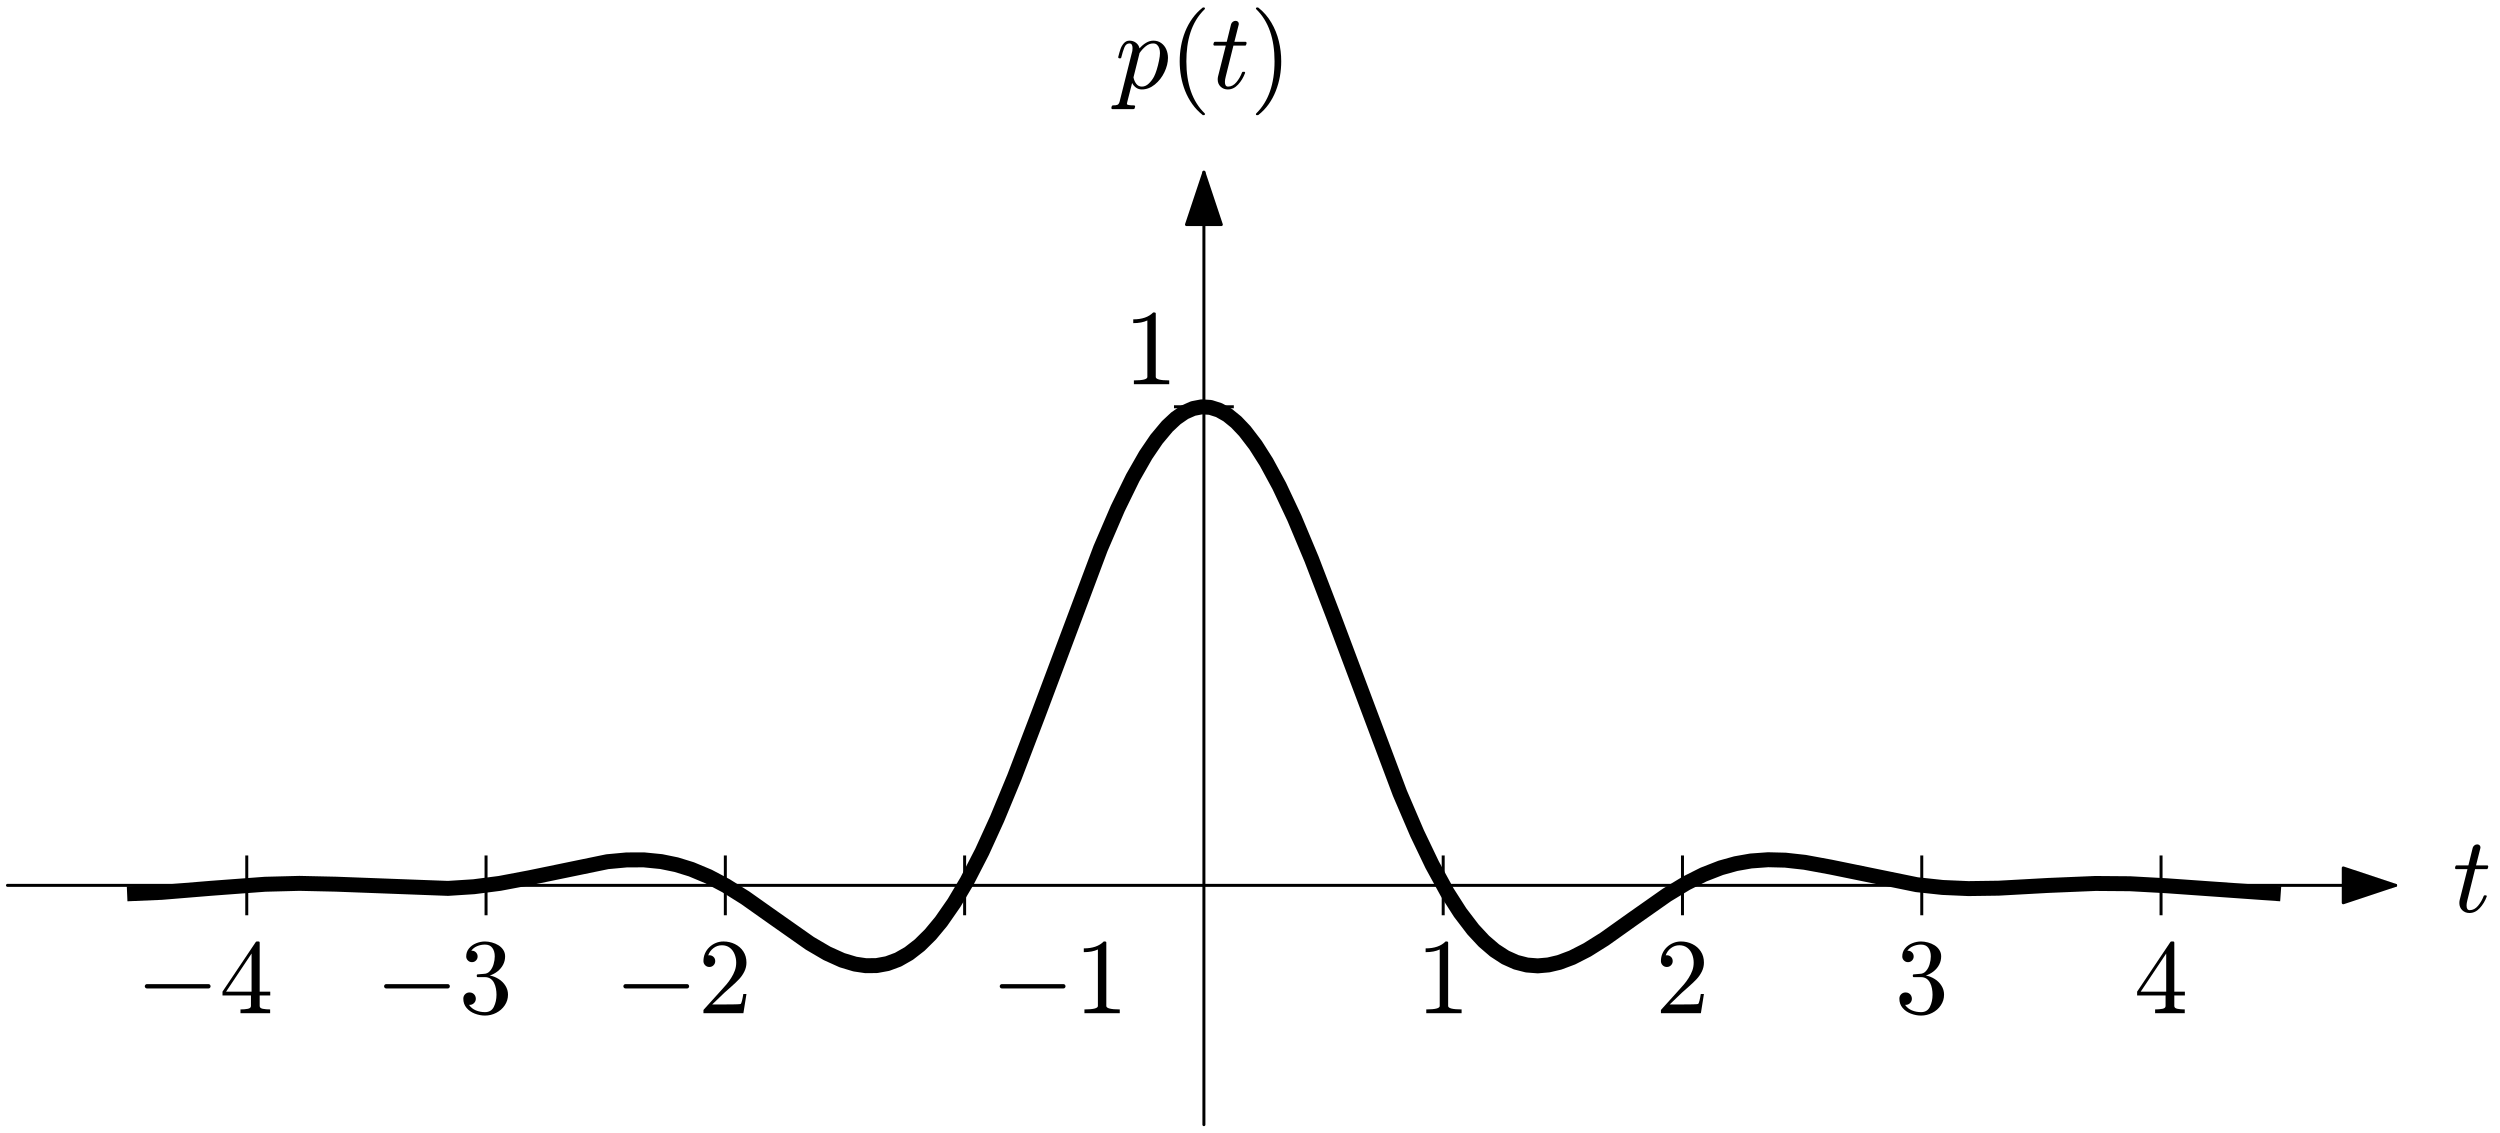
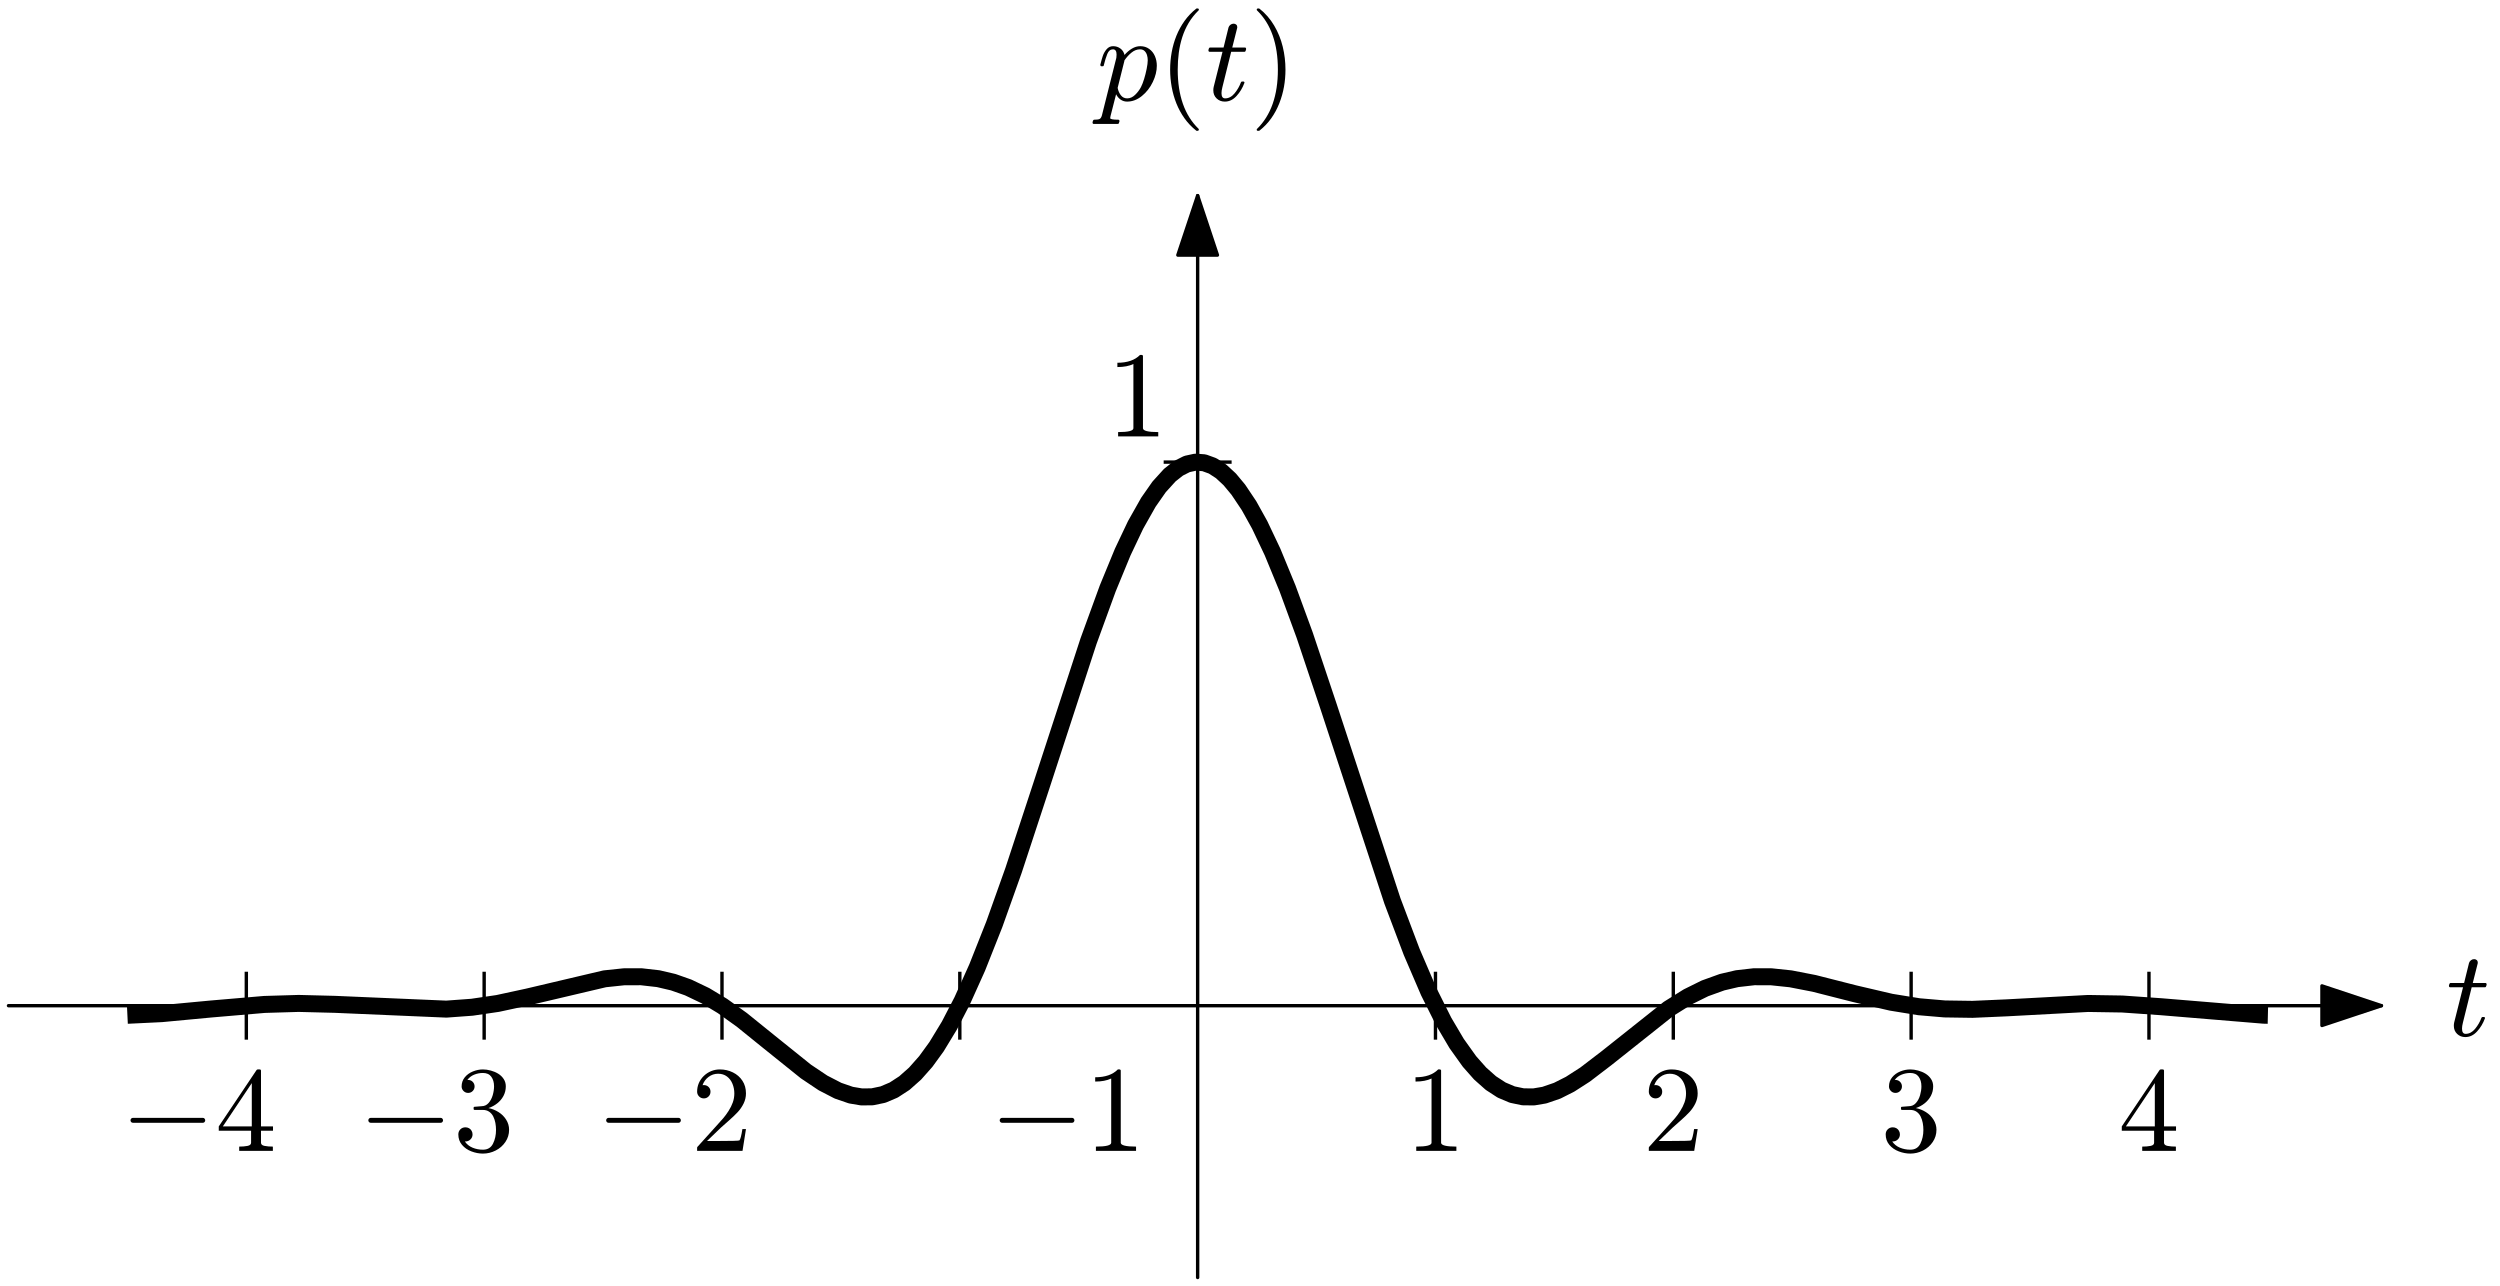
- <svg xmlns="http://www.w3.org/2000/svg" xmlns:xlink="http://www.w3.org/1999/xlink" width="334.328" height="151.4" viewBox="0 0 334.328 151.4" version="1.1">
+ <svg xmlns="http://www.w3.org/2000/svg" xmlns:xlink="http://www.w3.org/1999/xlink" width="294.328" height="151.4" viewBox="0 0 294.328 151.4" version="1.1">
  <style>
svg { color: black; fill: currentColor; }
@media (prefers-color-scheme: dark) { svg { color: white; } }
</style>
  <defs>
    <style type="text/css">*{stroke-linejoin: round; stroke-linecap: butt}</style>
  </defs>
  <g id="figure_1">
    <g id="patch_1">
-       <path d="M 0 151.4 L 334.328 151.4 L 334.328 0 L 0 0 L 0 151.4 z " style="fill: none" />
+       <path d="M 0 151.4 L 294.328 151.4 L 294.328 0 L 0 0 L 0 151.4 z " style="fill: none" />
    </g>
    <g id="axes_1">
      <g id="line2d_1">
        <defs>
          <path id="md6f2178f88" d="M 4 0 L -4 -0 " style="stroke: currentColor; stroke-width: 0.4" />
        </defs>
-         <g clip-path="url(#p970d01cdd9)">
-           <use xlink:href="#md6f2178f88" x="161" y="54.4" style="stroke: currentColor; stroke-width: 0.4" />
+         <g clip-path="url(#p6a3c8a5337)">
+           <use xlink:href="#md6f2178f88" x="141" y="54.4" style="stroke: currentColor; stroke-width: 0.4" />
        </g>
      </g>
      <g id="line2d_2">
-         <path d="M 17 119.532 L 21.608 119.337 L 28.232 118.792 L 35.432 118.254 L 40.04 118.134 L 44.936 118.243 L 59.912 118.805 L 63.368 118.583 L 66.824 118.138 L 70.856 117.375 L 81.224 115.237 L 83.816 114.998 L 86.12 114.992 L 88.424 115.221 L 90.44 115.634 L 92.456 116.255 L 94.76 117.22 L 97.064 118.437 L 99.656 120.06 L 103.4 122.708 L 108.296 126.15 L 110.6 127.499 L 112.616 128.41 L 114.344 128.93 L 115.784 129.143 L 117.224 129.129 L 118.664 128.865 L 120.104 128.331 L 121.544 127.511 L 122.984 126.393 L 124.424 124.969 L 125.864 123.235 L 127.592 120.747 L 129.32 117.828 L 131.336 113.909 L 133.352 109.49 L 135.656 103.925 L 138.824 95.624 L 147.176 73.348 L 149.48 67.996 L 151.496 63.876 L 153.224 60.851 L 154.664 58.732 L 156.104 57.01 L 157.256 55.935 L 158.408 55.139 L 159.56 54.629 L 160.712 54.409 L 161.864 54.482 L 163.016 54.848 L 164.168 55.501 L 165.32 56.438 L 166.472 57.65 L 167.912 59.533 L 169.352 61.803 L 171.08 64.993 L 173.096 69.276 L 175.4 74.774 L 178.28 82.279 L 187.208 106.069 L 189.512 111.441 L 191.528 115.653 L 193.544 119.34 L 195.272 122.046 L 197 124.312 L 198.44 125.861 L 199.88 127.1 L 201.32 128.038 L 202.76 128.684 L 204.2 129.054 L 205.64 129.166 L 207.08 129.041 L 208.52 128.704 L 210.248 128.056 L 212.264 127.026 L 214.568 125.582 L 218.312 122.919 L 222.92 119.68 L 225.512 118.111 L 227.816 116.954 L 230.12 116.056 L 232.136 115.495 L 234.152 115.14 L 236.456 114.973 L 238.76 115.031 L 241.352 115.318 L 244.808 115.954 L 256.328 118.31 L 259.784 118.681 L 263.24 118.833 L 267.272 118.778 L 273.896 118.411 L 280.232 118.147 L 284.84 118.183 L 289.736 118.453 L 305 119.532 L 305 119.532 " clip-path="url(#p970d01cdd9)" style="fill: none; stroke: currentColor; stroke-width: 2" />
+         <path d="M 15 119.532 L 19.032 119.337 L 24.828 118.792 L 31.128 118.254 L 35.16 118.134 L 39.444 118.243 L 52.548 118.805 L 55.572 118.583 L 58.596 118.138 L 62.124 117.375 L 71.196 115.237 L 73.464 114.998 L 75.48 114.992 L 77.496 115.221 L 79.26 115.634 L 81.024 116.255 L 83.04 117.22 L 85.056 118.437 L 87.324 120.06 L 90.6 122.708 L 94.884 126.15 L 96.9 127.499 L 98.664 128.41 L 100.176 128.93 L 101.436 129.143 L 102.696 129.129 L 103.956 128.865 L 105.216 128.331 L 106.476 127.511 L 107.736 126.393 L 108.996 124.969 L 110.256 123.235 L 111.768 120.747 L 113.28 117.828 L 115.044 113.909 L 117.06 108.822 L 119.328 102.462 L 122.604 92.494 L 128.148 75.498 L 130.416 69.276 L 132.18 64.993 L 133.692 61.803 L 135.204 59.125 L 136.464 57.322 L 137.724 55.935 L 138.732 55.139 L 139.74 54.629 L 140.748 54.409 L 141.756 54.482 L 142.764 54.848 L 143.772 55.501 L 144.78 56.438 L 145.788 57.65 L 147.048 59.533 L 148.308 61.803 L 149.82 64.993 L 151.584 69.276 L 153.6 74.774 L 156.372 83.055 L 163.932 106.069 L 166.2 112.072 L 168.216 116.763 L 169.98 120.29 L 171.492 122.851 L 173.004 124.969 L 174.264 126.393 L 175.524 127.511 L 176.784 128.331 L 178.044 128.865 L 179.304 129.129 L 180.564 129.143 L 181.824 128.93 L 183.336 128.41 L 184.848 127.646 L 186.612 126.512 L 189.132 124.585 L 196.44 118.777 L 198.708 117.359 L 200.724 116.361 L 202.74 115.634 L 204.504 115.221 L 206.52 114.992 L 208.536 114.998 L 210.804 115.237 L 213.576 115.775 L 218.364 116.993 L 222.648 117.994 L 225.924 118.524 L 228.948 118.783 L 232.224 118.832 L 236.256 118.654 L 245.832 118.139 L 249.864 118.204 L 254.4 118.52 L 266.496 119.52 L 267 119.532 L 267 119.532 " clip-path="url(#p6a3c8a5337)" style="fill: none; stroke: currentColor; stroke-width: 2" />
      </g>
      <g id="line2d_3">
        <defs>
          <path id="mf447802146" d="M 0 4 L 0 -4 " style="stroke: currentColor; stroke-width: 0.4" />
        </defs>
-         <g clip-path="url(#p970d01cdd9)">
-           <use xlink:href="#mf447802146" x="33" y="118.4" style="stroke: currentColor; stroke-width: 0.4" />
-           <use xlink:href="#mf447802146" x="65" y="118.4" style="stroke: currentColor; stroke-width: 0.4" />
-           <use xlink:href="#mf447802146" x="97" y="118.4" style="stroke: currentColor; stroke-width: 0.4" />
-           <use xlink:href="#mf447802146" x="129" y="118.4" style="stroke: currentColor; stroke-width: 0.4" />
-           <use xlink:href="#mf447802146" x="193" y="118.4" style="stroke: currentColor; stroke-width: 0.4" />
+         <g clip-path="url(#p6a3c8a5337)">
+           <use xlink:href="#mf447802146" x="29" y="118.4" style="stroke: currentColor; stroke-width: 0.4" />
+           <use xlink:href="#mf447802146" x="57" y="118.4" style="stroke: currentColor; stroke-width: 0.4" />
+           <use xlink:href="#mf447802146" x="85" y="118.4" style="stroke: currentColor; stroke-width: 0.4" />
+           <use xlink:href="#mf447802146" x="113" y="118.4" style="stroke: currentColor; stroke-width: 0.4" />
+           <use xlink:href="#mf447802146" x="169" y="118.4" style="stroke: currentColor; stroke-width: 0.4" />
+           <use xlink:href="#mf447802146" x="197" y="118.4" style="stroke: currentColor; stroke-width: 0.4" />
          <use xlink:href="#mf447802146" x="225" y="118.4" style="stroke: currentColor; stroke-width: 0.4" />
-           <use xlink:href="#mf447802146" x="257" y="118.4" style="stroke: currentColor; stroke-width: 0.4" />
-           <use xlink:href="#mf447802146" x="289" y="118.4" style="stroke: currentColor; stroke-width: 0.4" />
+           <use xlink:href="#mf447802146" x="253" y="118.4" style="stroke: currentColor; stroke-width: 0.4" />
        </g>
      </g>
      <g id="patch_2">
-         <path d="M 1 118.4 Q 161 118.4 320.367 118.4 " style="fill: none; stroke: currentColor; stroke-width: 0.4; stroke-linecap: round" />
-         <path d="M 313.367 116.07 L 320.367 118.4 L 313.367 120.73 z " style="stroke: currentColor; stroke-width: 0.4; stroke-linecap: round" />
+         <path d="M 1 118.4 Q 141 118.4 280.367 118.4 " style="fill: none; stroke: currentColor; stroke-width: 0.4; stroke-linecap: round" />
+         <path d="M 273.367 116.07 L 280.367 118.4 L 273.367 120.73 z " style="stroke: currentColor; stroke-width: 0.4; stroke-linecap: round" />
      </g>
      <g id="patch_3">
-         <path d="M 161 150.4 Q 161 86.4 161 23.033 " style="fill: none; stroke: currentColor; stroke-width: 0.4; stroke-linecap: round" />
-         <path d="M 158.67 30.033 L 161 23.033 L 163.33 30.033 z " style="stroke: currentColor; stroke-width: 0.4; stroke-linecap: round" />
+         <path d="M 141 150.4 Q 141 86.4 141 23.033 " style="fill: none; stroke: currentColor; stroke-width: 0.4; stroke-linecap: round" />
+         <path d="M 138.67 30.033 L 141 23.033 L 143.33 30.033 z " style="stroke: currentColor; stroke-width: 0.4; stroke-linecap: round" />
      </g>
      <g id="text_1">
-         <g transform="translate(328 121.993) scale(0.144 -0.144)">
+         <g transform="translate(288 121.993) scale(0.144 -0.144)">
          <defs>
            <path id="Cmmi10-30" d="M 397 519 Q 397 613 416 697 L 878 2534 L 206 2534 Q 141 2534 141 2619 Q 166 2759 225 2759 L 934 2759 L 1191 3803 Q 1216 3888 1291 3947 Q 1366 4006 1459 4006 Q 1541 4006 1595 3957 Q 1650 3909 1650 3828 Q 1650 3809 1648 3798 Q 1647 3788 1644 3775 L 1388 2759 L 2047 2759 Q 2113 2759 2113 2675 Q 2109 2659 2100 2621 Q 2091 2584 2075 2559 Q 2059 2534 2028 2534 L 1331 2534 L 872 684 Q 825 503 825 372 Q 825 97 1013 97 Q 1294 97 1511 361 Q 1728 625 1844 941 Q 1869 978 1894 978 L 1972 978 Q 1997 978 2012 961 Q 2028 944 2028 922 Q 2028 909 2022 903 Q 1881 516 1612 222 Q 1344 -72 997 -72 Q 744 -72 570 93 Q 397 259 397 519 z " transform="scale(0.015625)" />
          </defs>
          <use xlink:href="#Cmmi10-30" transform="translate(0 0.40625)" />
        </g>
      </g>
      <g id="text_2">
-         <g transform="translate(149.12 11.8) scale(0.144 -0.144)">
+         <g transform="translate(129.12 11.8) scale(0.144 -0.144)">
          <defs>
            <path id="Cmmi10-80" d="M -159 -1241 Q -219 -1241 -219 -1159 Q -197 -1019 -134 -1019 Q 66 -1019 145 -983 Q 225 -947 269 -800 L 991 2081 Q 1038 2200 1038 2388 Q 1038 2663 850 2663 Q 650 2663 553 2423 Q 456 2184 366 1819 Q 366 1778 313 1778 L 238 1778 Q 222 1778 203 1801 Q 184 1825 184 1844 Q 253 2122 317 2315 Q 381 2509 517 2668 Q 653 2828 856 2828 Q 1075 2828 1240 2704 Q 1406 2581 1453 2369 Q 1628 2572 1840 2700 Q 2053 2828 2278 2828 Q 2547 2828 2745 2684 Q 2944 2541 3044 2308 Q 3144 2075 3144 1806 Q 3144 1394 2933 953 Q 2722 513 2361 220 Q 2000 -72 1588 -72 Q 1400 -72 1248 34 Q 1097 141 1013 313 L 722 -825 Q 706 -919 703 -934 Q 703 -1019 1125 -1019 Q 1191 -1019 1191 -1100 Q 1169 -1184 1155 -1212 Q 1141 -1241 1081 -1241 L -159 -1241 z M 1594 97 Q 1816 97 2006 280 Q 2197 463 2316 691 Q 2403 863 2479 1111 Q 2556 1359 2612 1640 Q 2669 1922 2669 2088 Q 2669 2234 2630 2362 Q 2591 2491 2502 2577 Q 2413 2663 2266 2663 Q 2031 2663 1823 2495 Q 1616 2328 1447 2081 L 1447 2059 L 1094 647 Q 1138 419 1263 258 Q 1388 97 1594 97 z " transform="scale(0.015625)" />
            <path id="Cmr10-77" d="M 1984 -1588 Q 1628 -1306 1370 -942 Q 1113 -578 948 -165 Q 784 247 703 697 Q 622 1147 622 1600 Q 622 2059 703 2509 Q 784 2959 951 3375 Q 1119 3791 1378 4153 Q 1638 4516 1984 4788 Q 1984 4800 2016 4800 L 2075 4800 Q 2094 4800 2109 4783 Q 2125 4766 2125 4744 Q 2125 4716 2113 4703 Q 1800 4397 1592 4047 Q 1384 3697 1257 3301 Q 1131 2906 1075 2482 Q 1019 2059 1019 1600 Q 1019 -434 2106 -1491 Q 2125 -1509 2125 -1544 Q 2125 -1559 2108 -1579 Q 2091 -1600 2075 -1600 L 2016 -1600 Q 1984 -1600 1984 -1588 z " transform="scale(0.015625)" />
            <path id="Cmr10-44" d="M 416 -1600 Q 359 -1600 359 -1544 Q 359 -1516 372 -1503 Q 1466 -434 1466 1600 Q 1466 3634 384 4691 Q 359 4706 359 4744 Q 359 4766 376 4783 Q 394 4800 416 4800 L 475 4800 Q 494 4800 506 4788 Q 966 4425 1272 3906 Q 1578 3388 1720 2800 Q 1863 2213 1863 1600 Q 1863 1147 1786 708 Q 1709 269 1542 -157 Q 1375 -584 1119 -945 Q 863 -1306 506 -1588 Q 494 -1600 475 -1600 L 416 -1600 z " transform="scale(0.015625)" />
          </defs>
          <use xlink:href="#Cmmi10-80" />
          <use xlink:href="#Cmr10-77" transform="translate(50.29297 0)" />
          <use xlink:href="#Cmmi10-30" transform="translate(89.11133 0)" />
          <use xlink:href="#Cmr10-44" transform="translate(125.1953 0)" />
        </g>
      </g>
      <g id="text_3">
-         <g transform="translate(150.3 51.43281) scale(0.144 -0.144)">
+         <g transform="translate(130.3 51.43281) scale(0.144 -0.144)">
          <defs>
            <path id="Cmr10-64" d="M 594 0 L 594 225 Q 1394 225 1394 428 L 1394 3788 Q 1063 3628 556 3628 L 556 3853 Q 1341 3853 1741 4263 L 1831 4263 Q 1853 4263 1873 4245 Q 1894 4228 1894 4206 L 1894 428 Q 1894 225 2694 225 L 2694 0 L 594 0 z " transform="scale(0.015625)" />
          </defs>
          <use xlink:href="#Cmr10-64" transform="translate(0 0.390625)" />
        </g>
      </g>
      <g id="text_4">
-         <g transform="translate(18.168 135.5531) scale(0.144 -0.144)">
+         <g transform="translate(14.168 135.5531) scale(0.144 -0.144)">
          <defs>
            <path id="Cmsy10-11" d="M 653 1472 Q 600 1472 565 1512 Q 531 1553 531 1600 Q 531 1647 565 1687 Q 600 1728 653 1728 L 4325 1728 Q 4375 1728 4408 1687 Q 4441 1647 4441 1600 Q 4441 1553 4408 1512 Q 4375 1472 4325 1472 L 653 1472 z " transform="scale(0.015625)" />
            <path id="Cmr10-3b" d="M 178 1056 L 178 1281 L 2156 4231 Q 2178 4263 2222 4263 L 2316 4263 Q 2388 4263 2388 4191 L 2388 1281 L 3016 1281 L 3016 1056 L 2388 1056 L 2388 428 Q 2388 297 2575 261 Q 2763 225 3009 225 L 3009 0 L 1247 0 L 1247 225 Q 1494 225 1681 261 Q 1869 297 1869 428 L 1869 1056 L 178 1056 z M 391 1281 L 1906 1281 L 1906 3547 L 391 1281 z " transform="scale(0.015625)" />
          </defs>
          <use xlink:href="#Cmsy10-11" transform="translate(0 0.390625)" />
          <use xlink:href="#Cmr10-3b" transform="translate(77.68555 0.390625)" />
        </g>
      </g>
      <g id="text_5">
-         <g transform="translate(50.168 135.5531) scale(0.144 -0.144)">
+         <g transform="translate(42.168 135.5531) scale(0.144 -0.144)">
          <defs>
            <path id="Cmr10-6e" d="M 609 494 Q 759 275 1012 169 Q 1266 63 1556 63 Q 1928 63 2084 380 Q 2241 697 2241 1100 Q 2241 1281 2208 1462 Q 2175 1644 2097 1800 Q 2019 1956 1883 2050 Q 1747 2144 1550 2144 L 1125 2144 Q 1069 2144 1069 2203 L 1069 2259 Q 1069 2309 1125 2309 L 1478 2338 Q 1703 2338 1851 2506 Q 2000 2675 2069 2917 Q 2138 3159 2138 3378 Q 2138 3684 1994 3881 Q 1850 4078 1556 4078 Q 1313 4078 1091 3986 Q 869 3894 738 3706 Q 750 3709 759 3711 Q 769 3713 781 3713 Q 925 3713 1022 3613 Q 1119 3513 1119 3372 Q 1119 3234 1022 3134 Q 925 3034 781 3034 Q 641 3034 541 3134 Q 441 3234 441 3372 Q 441 3647 606 3850 Q 772 4053 1033 4158 Q 1294 4263 1556 4263 Q 1750 4263 1965 4205 Q 2181 4147 2356 4039 Q 2531 3931 2642 3762 Q 2753 3594 2753 3378 Q 2753 3109 2633 2881 Q 2513 2653 2303 2487 Q 2094 2322 1844 2241 Q 2122 2188 2372 2031 Q 2622 1875 2773 1631 Q 2925 1388 2925 1106 Q 2925 753 2731 467 Q 2538 181 2222 20 Q 1906 -141 1556 -141 Q 1256 -141 954 -26 Q 653 88 461 316 Q 269 544 269 863 Q 269 1022 375 1128 Q 481 1234 641 1234 Q 744 1234 830 1186 Q 916 1138 964 1050 Q 1013 963 1013 863 Q 1013 706 903 600 Q 794 494 641 494 L 609 494 z " transform="scale(0.015625)" />
          </defs>
          <use xlink:href="#Cmsy10-11" transform="translate(0 0.390625)" />
          <use xlink:href="#Cmr10-6e" transform="translate(77.68555 0.390625)" />
        </g>
      </g>
      <g id="text_6">
-         <g transform="translate(82.168 135.5531) scale(0.144 -0.144)">
+         <g transform="translate(70.168 135.5531) scale(0.144 -0.144)">
          <defs>
            <path id="Cmr10-31" d="M 319 0 L 319 172 Q 319 188 331 206 L 1325 1306 Q 1550 1550 1690 1715 Q 1831 1881 1968 2097 Q 2106 2313 2186 2536 Q 2266 2759 2266 3009 Q 2266 3272 2169 3511 Q 2072 3750 1880 3894 Q 1688 4038 1416 4038 Q 1138 4038 916 3870 Q 694 3703 603 3438 Q 628 3444 672 3444 Q 816 3444 917 3347 Q 1019 3250 1019 3097 Q 1019 2950 917 2848 Q 816 2747 672 2747 Q 522 2747 420 2851 Q 319 2956 319 3097 Q 319 3338 409 3548 Q 500 3759 670 3923 Q 841 4088 1055 4175 Q 1269 4263 1509 4263 Q 1875 4263 2190 4108 Q 2506 3953 2690 3670 Q 2875 3388 2875 3009 Q 2875 2731 2753 2481 Q 2631 2231 2440 2026 Q 2250 1822 1953 1562 Q 1656 1303 1563 1216 L 838 519 L 1453 519 Q 1906 519 2211 526 Q 2516 534 2534 550 Q 2609 631 2688 1141 L 2875 1141 L 2694 0 L 319 0 z " transform="scale(0.015625)" />
          </defs>
          <use xlink:href="#Cmsy10-11" transform="translate(0 0.390625)" />
          <use xlink:href="#Cmr10-31" transform="translate(77.68555 0.390625)" />
        </g>
      </g>
      <g id="text_7">
-         <g transform="translate(132.5 135.5531) scale(0.144 -0.144)">
+         <g transform="translate(116.5 135.5531) scale(0.144 -0.144)">
          <use xlink:href="#Cmsy10-11" transform="translate(0 0.390625)" />
          <use xlink:href="#Cmr10-64" transform="translate(77.68555 0.390625)" />
        </g>
      </g>
      <g id="text_8">
-         <g transform="translate(189.4 135.5531) scale(0.144 -0.144)">
+         <g transform="translate(165.4 135.5531) scale(0.144 -0.144)">
          <use xlink:href="#Cmr10-64" transform="translate(0 0.390625)" />
        </g>
      </g>
      <g id="text_9">
-         <g transform="translate(221.4 135.5531) scale(0.144 -0.144)">
+         <g transform="translate(193.4 135.5531) scale(0.144 -0.144)">
          <use xlink:href="#Cmr10-31" transform="translate(0 0.390625)" />
        </g>
      </g>
      <g id="text_10">
-         <g transform="translate(253.4 135.5531) scale(0.144 -0.144)">
+         <g transform="translate(221.4 135.5531) scale(0.144 -0.144)">
          <use xlink:href="#Cmr10-6e" transform="translate(0 0.390625)" />
        </g>
      </g>
      <g id="text_11">
-         <g transform="translate(285.4 135.5531) scale(0.144 -0.144)">
+         <g transform="translate(249.4 135.5531) scale(0.144 -0.144)">
          <use xlink:href="#Cmr10-3b" transform="translate(0 0.390625)" />
        </g>
      </g>
    </g>
  </g>
  <defs>
-     <clipPath id="p970d01cdd9">
-       <rect x="1" y="22.4" width="320" height="128" />
+     <clipPath id="p6a3c8a5337">
+       <rect x="1" y="22.4" width="280" height="128" />
    </clipPath>
  </defs>
</svg>
